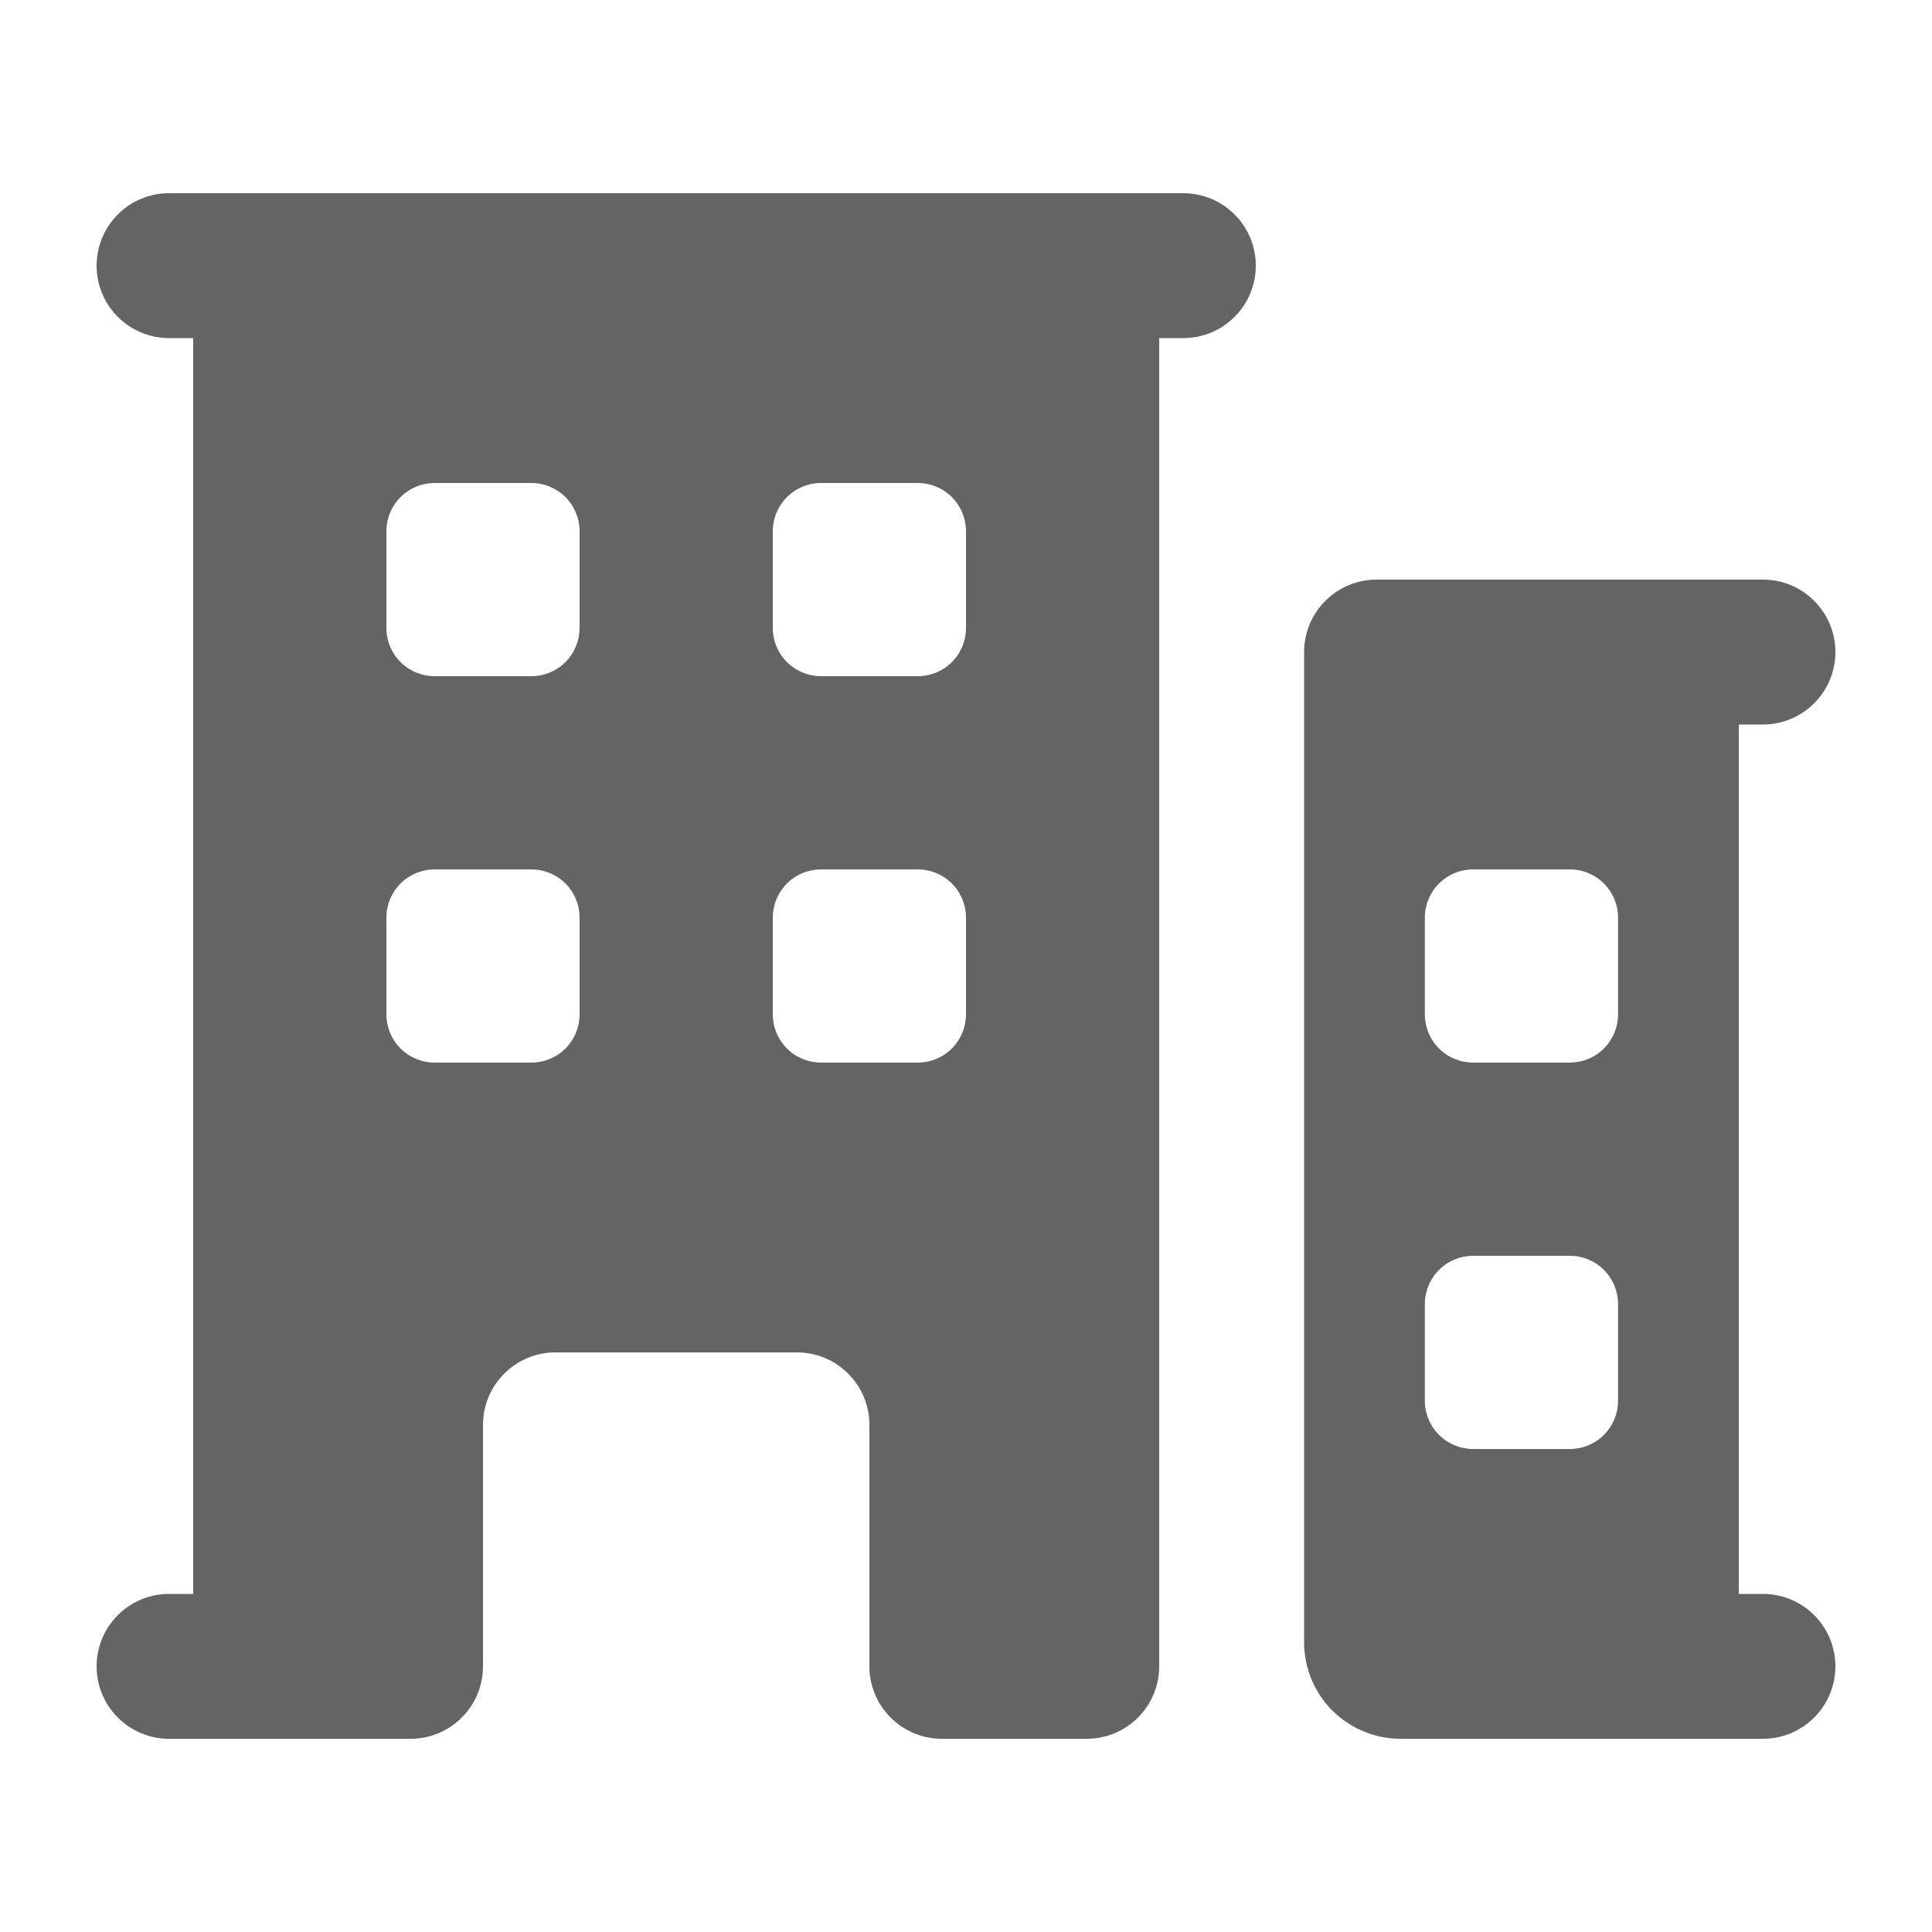
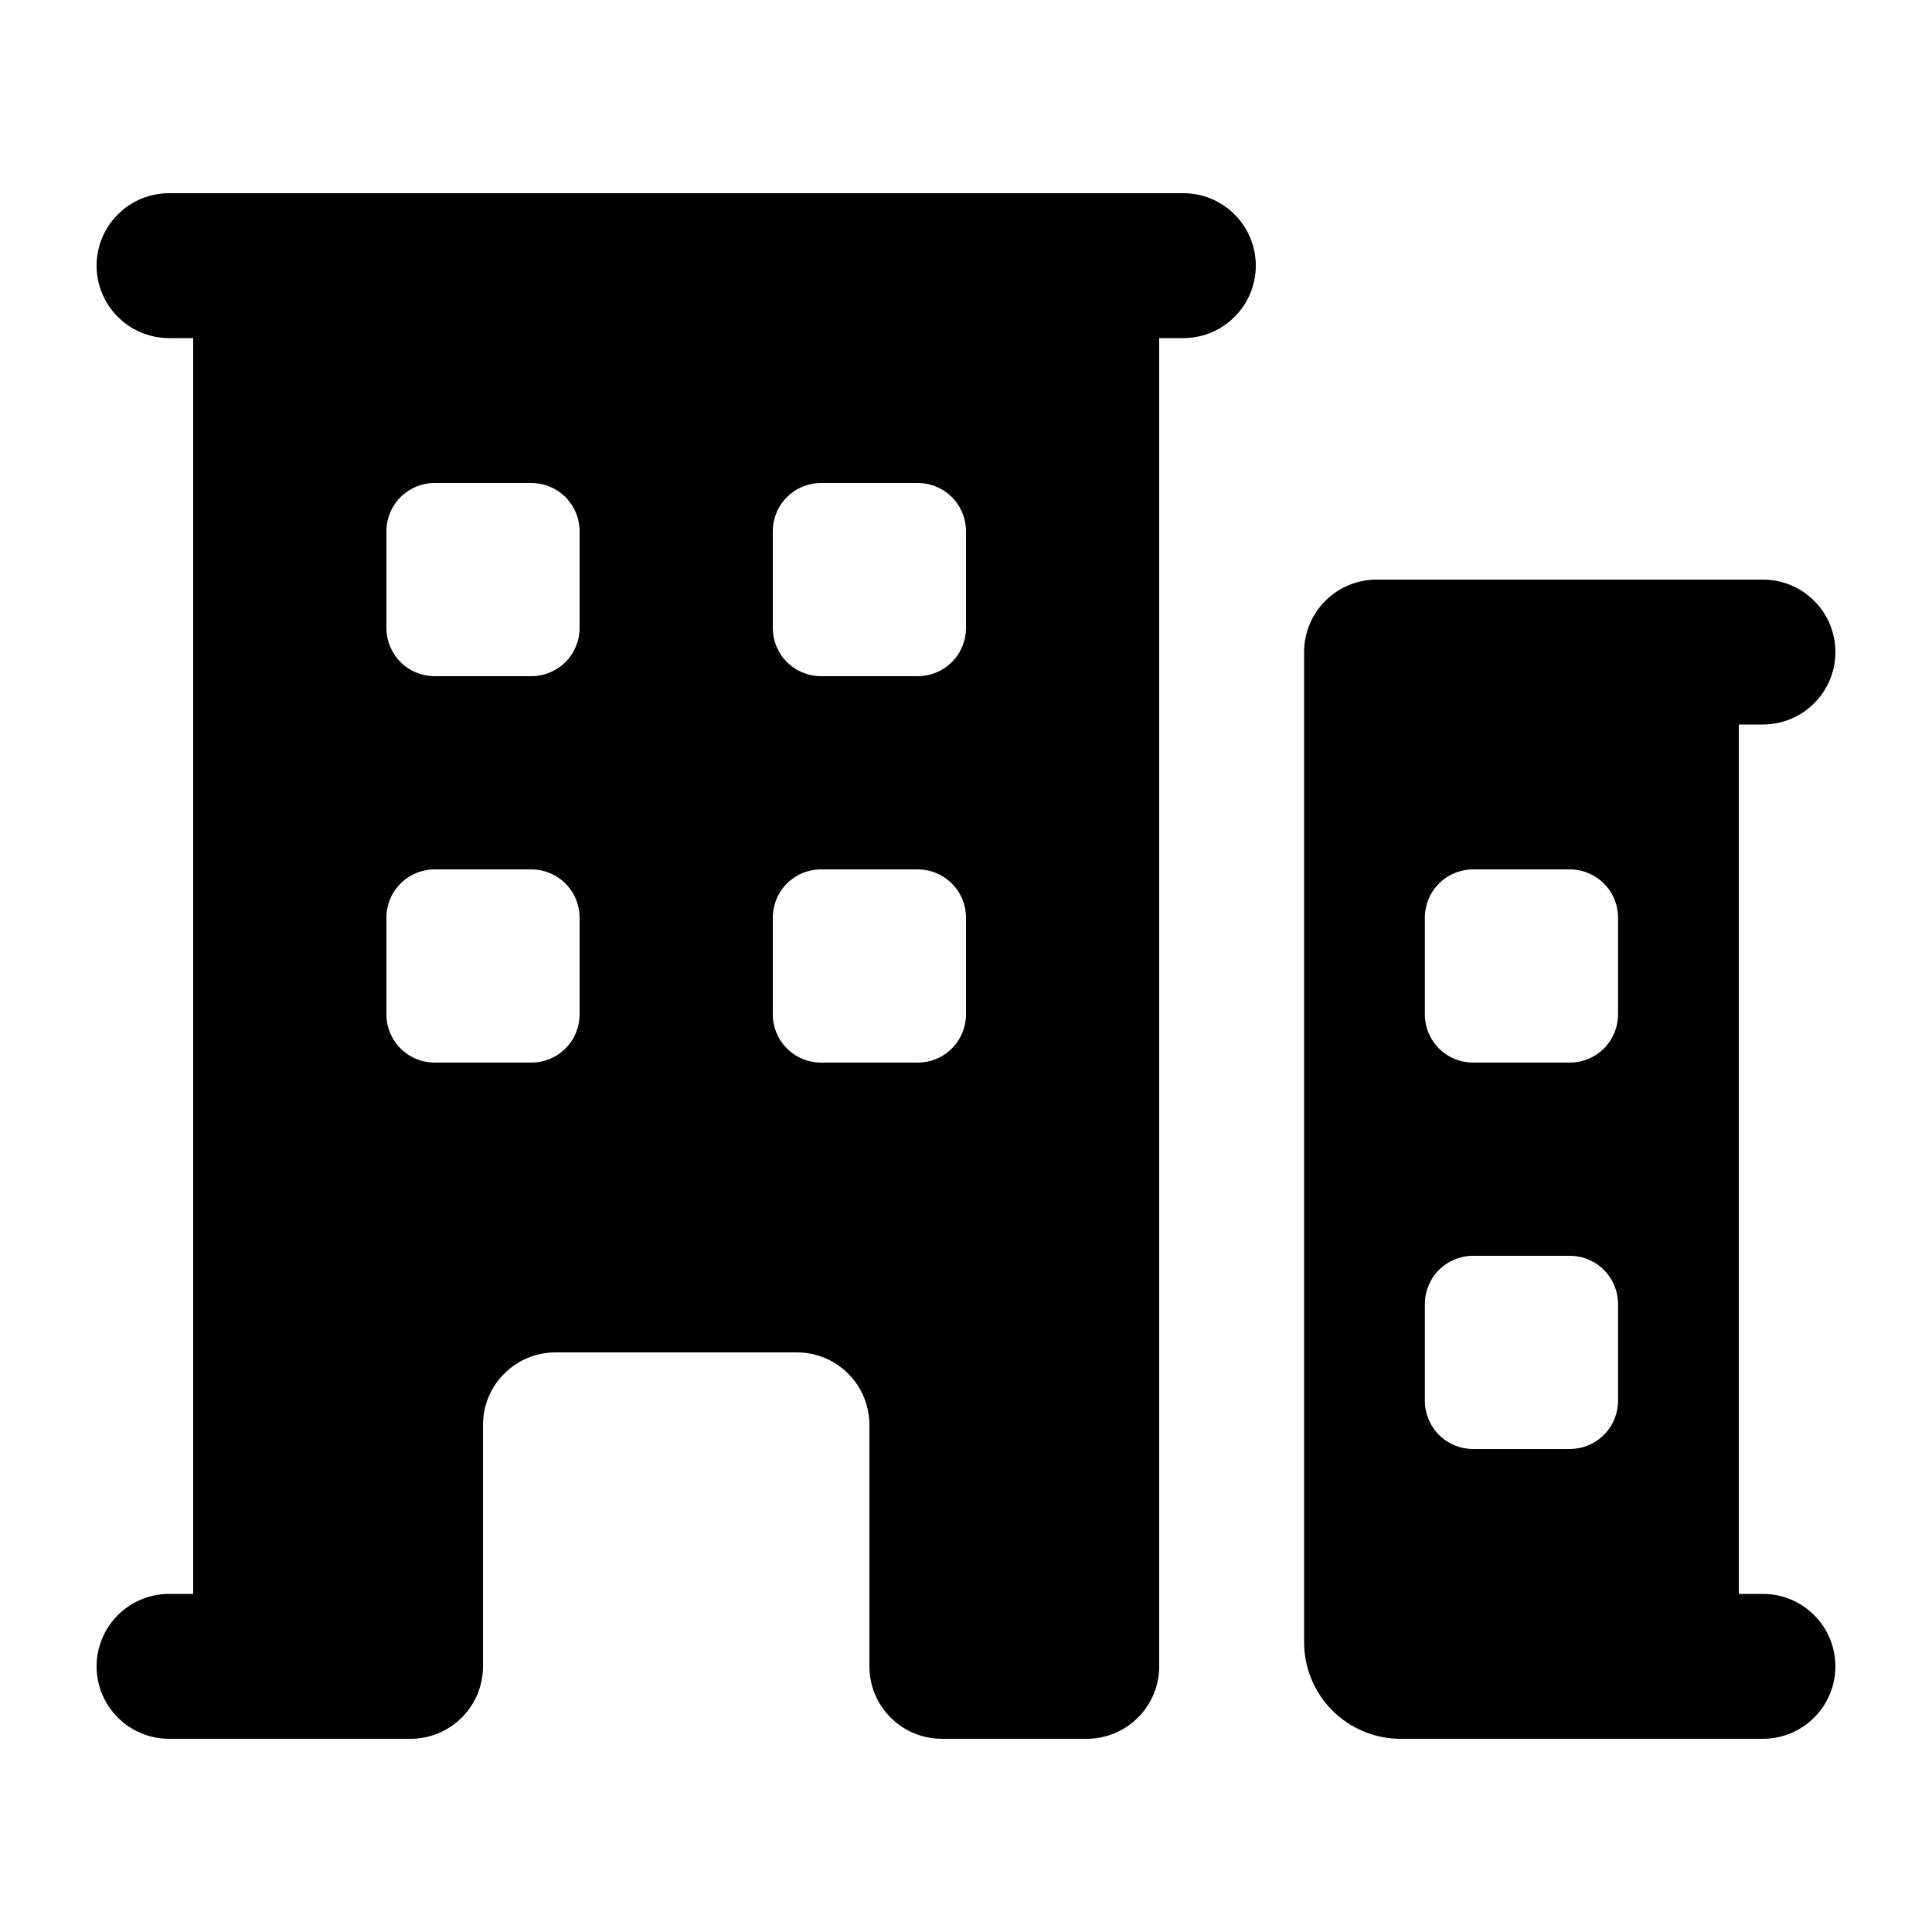
<svg xmlns="http://www.w3.org/2000/svg" width="16" height="16" viewBox="0 0 16 16" fill="none">
  <g id="buildings">
-     <path id="Vector" fill-rule="evenodd" clip-rule="evenodd" d="M0.8 2.2C0.8 2.041 0.863 1.888 0.976 1.776C1.088 1.663 1.241 1.6 1.4 1.6H9.8C9.959 1.6 10.112 1.663 10.224 1.776C10.337 1.888 10.4 2.041 10.4 2.2C10.4 2.359 10.337 2.512 10.224 2.624C10.112 2.737 9.959 2.8 9.8 2.8H9.6V13.8C9.6 13.959 9.537 14.112 9.424 14.224C9.312 14.337 9.159 14.4 9 14.4H7.8C7.641 14.4 7.488 14.337 7.376 14.224C7.263 14.112 7.2 13.959 7.2 13.8V11.8C7.2 11.641 7.137 11.488 7.024 11.376C6.912 11.263 6.759 11.2 6.6 11.2H4.6C4.441 11.2 4.288 11.263 4.176 11.376C4.063 11.488 4 11.641 4 11.8V13.8C4 13.959 3.937 14.112 3.824 14.224C3.712 14.337 3.559 14.4 3.4 14.4H1.4C1.241 14.4 1.088 14.337 0.976 14.224C0.863 14.112 0.8 13.959 0.8 13.8C0.8 13.641 0.863 13.488 0.976 13.376C1.088 13.263 1.241 13.2 1.4 13.2H1.6V2.8H1.4C1.241 2.8 1.088 2.737 0.976 2.624C0.863 2.512 0.8 2.359 0.8 2.2ZM3.2 4.4C3.2 4.294 3.242 4.192 3.317 4.117C3.392 4.042 3.494 4 3.6 4H4.4C4.506 4 4.608 4.042 4.683 4.117C4.758 4.192 4.8 4.294 4.8 4.4V5.2C4.8 5.306 4.758 5.408 4.683 5.483C4.608 5.558 4.506 5.6 4.4 5.6H3.6C3.494 5.6 3.392 5.558 3.317 5.483C3.242 5.408 3.2 5.306 3.2 5.2V4.4ZM3.6 7.2C3.494 7.2 3.392 7.242 3.317 7.317C3.242 7.392 3.2 7.494 3.2 7.6V8.4C3.2 8.506 3.242 8.608 3.317 8.683C3.392 8.758 3.494 8.8 3.6 8.8H4.4C4.506 8.8 4.608 8.758 4.683 8.683C4.758 8.608 4.8 8.506 4.8 8.4V7.6C4.8 7.494 4.758 7.392 4.683 7.317C4.608 7.242 4.506 7.2 4.4 7.2H3.6ZM6.4 4.4C6.4 4.294 6.442 4.192 6.517 4.117C6.592 4.042 6.694 4 6.8 4H7.6C7.706 4 7.808 4.042 7.883 4.117C7.958 4.192 8 4.294 8 4.4V5.2C8 5.306 7.958 5.408 7.883 5.483C7.808 5.558 7.706 5.6 7.6 5.6H6.8C6.694 5.6 6.592 5.558 6.517 5.483C6.442 5.408 6.4 5.306 6.4 5.2V4.4ZM6.8 7.2C6.694 7.2 6.592 7.242 6.517 7.317C6.442 7.392 6.4 7.494 6.4 7.6V8.4C6.4 8.506 6.442 8.608 6.517 8.683C6.592 8.758 6.694 8.8 6.8 8.8H7.6C7.706 8.8 7.808 8.758 7.883 8.683C7.958 8.608 8 8.506 8 8.4V7.6C8 7.494 7.958 7.392 7.883 7.317C7.808 7.242 7.706 7.2 7.6 7.2H6.8ZM11.4 4.8C11.241 4.8 11.088 4.863 10.976 4.976C10.863 5.088 10.8 5.241 10.8 5.4V13.6C10.8 13.812 10.884 14.016 11.034 14.166C11.184 14.316 11.388 14.4 11.6 14.4H14.6C14.759 14.4 14.912 14.337 15.024 14.224C15.137 14.112 15.2 13.959 15.2 13.8C15.2 13.641 15.137 13.488 15.024 13.376C14.912 13.263 14.759 13.2 14.6 13.2H14.4V6H14.6C14.759 6 14.912 5.937 15.024 5.824C15.137 5.712 15.2 5.559 15.2 5.4C15.2 5.241 15.137 5.088 15.024 4.976C14.912 4.863 14.759 4.8 14.6 4.8H11.4ZM11.8 7.6C11.8 7.494 11.842 7.392 11.917 7.317C11.992 7.242 12.094 7.2 12.2 7.2H13C13.106 7.2 13.208 7.242 13.283 7.317C13.358 7.392 13.4 7.494 13.4 7.6V8.4C13.4 8.506 13.358 8.608 13.283 8.683C13.208 8.758 13.106 8.8 13 8.8H12.2C12.094 8.8 11.992 8.758 11.917 8.683C11.842 8.608 11.8 8.506 11.8 8.4V7.6ZM12.2 10.4C12.094 10.4 11.992 10.442 11.917 10.517C11.842 10.592 11.8 10.694 11.8 10.8V11.6C11.8 11.706 11.842 11.808 11.917 11.883C11.992 11.958 12.094 12 12.2 12H13C13.106 12 13.208 11.958 13.283 11.883C13.358 11.808 13.4 11.706 13.4 11.6V10.8C13.4 10.694 13.358 10.592 13.283 10.517C13.208 10.442 13.106 10.4 13 10.4H12.2Z" fill="#646464" />
+     <path id="Vector" fill-rule="evenodd" clip-rule="evenodd" d="M0.8 2.2C0.8 2.041 0.863 1.888 0.976 1.776C1.088 1.663 1.241 1.6 1.4 1.6H9.8C9.959 1.6 10.112 1.663 10.224 1.776C10.337 1.888 10.4 2.041 10.4 2.2C10.4 2.359 10.337 2.512 10.224 2.624C10.112 2.737 9.959 2.8 9.8 2.8H9.6V13.8C9.6 13.959 9.537 14.112 9.424 14.224C9.312 14.337 9.159 14.4 9 14.4H7.8C7.641 14.4 7.488 14.337 7.376 14.224C7.263 14.112 7.2 13.959 7.2 13.8V11.8C7.2 11.641 7.137 11.488 7.024 11.376C6.912 11.263 6.759 11.2 6.6 11.2H4.6C4.441 11.2 4.288 11.263 4.176 11.376C4.063 11.488 4 11.641 4 11.8V13.8C4 13.959 3.937 14.112 3.824 14.224C3.712 14.337 3.559 14.4 3.4 14.4H1.4C1.241 14.4 1.088 14.337 0.976 14.224C0.863 14.112 0.8 13.959 0.8 13.8C0.8 13.641 0.863 13.488 0.976 13.376C1.088 13.263 1.241 13.2 1.4 13.2H1.6V2.8H1.4C1.241 2.8 1.088 2.737 0.976 2.624C0.863 2.512 0.8 2.359 0.8 2.2ZM3.2 4.4C3.2 4.294 3.242 4.192 3.317 4.117C3.392 4.042 3.494 4 3.6 4H4.4C4.506 4 4.608 4.042 4.683 4.117C4.758 4.192 4.8 4.294 4.8 4.4V5.2C4.8 5.306 4.758 5.408 4.683 5.483C4.608 5.558 4.506 5.6 4.4 5.6H3.6C3.494 5.6 3.392 5.558 3.317 5.483C3.242 5.408 3.2 5.306 3.2 5.2V4.4ZM3.6 7.2C3.494 7.2 3.392 7.242 3.317 7.317C3.242 7.392 3.2 7.494 3.2 7.6V8.4C3.2 8.506 3.242 8.608 3.317 8.683C3.392 8.758 3.494 8.8 3.6 8.8H4.4C4.506 8.8 4.608 8.758 4.683 8.683C4.758 8.608 4.8 8.506 4.8 8.4V7.6C4.8 7.494 4.758 7.392 4.683 7.317C4.608 7.242 4.506 7.2 4.4 7.2H3.6ZM6.4 4.4C6.4 4.294 6.442 4.192 6.517 4.117C6.592 4.042 6.694 4 6.8 4H7.6C7.706 4 7.808 4.042 7.883 4.117C7.958 4.192 8 4.294 8 4.4V5.2C8 5.306 7.958 5.408 7.883 5.483C7.808 5.558 7.706 5.6 7.6 5.6H6.8C6.694 5.6 6.592 5.558 6.517 5.483C6.442 5.408 6.4 5.306 6.4 5.2V4.4ZM6.8 7.2C6.694 7.2 6.592 7.242 6.517 7.317C6.442 7.392 6.4 7.494 6.4 7.6V8.4C6.4 8.506 6.442 8.608 6.517 8.683C6.592 8.758 6.694 8.8 6.8 8.8H7.6C7.706 8.8 7.808 8.758 7.883 8.683C7.958 8.608 8 8.506 8 8.4V7.6C8 7.494 7.958 7.392 7.883 7.317C7.808 7.242 7.706 7.2 7.6 7.2H6.8ZM11.4 4.8C11.241 4.8 11.088 4.863 10.976 4.976C10.863 5.088 10.8 5.241 10.8 5.4V13.6C10.8 13.812 10.884 14.016 11.034 14.166C11.184 14.316 11.388 14.4 11.6 14.4H14.6C14.759 14.4 14.912 14.337 15.024 14.224C15.137 14.112 15.2 13.959 15.2 13.8C15.2 13.641 15.137 13.488 15.024 13.376C14.912 13.263 14.759 13.2 14.6 13.2H14.4V6H14.6C14.759 6 14.912 5.937 15.024 5.824C15.137 5.712 15.2 5.559 15.2 5.4C15.2 5.241 15.137 5.088 15.024 4.976C14.912 4.863 14.759 4.8 14.6 4.8H11.4ZM11.8 7.6C11.8 7.494 11.842 7.392 11.917 7.317C11.992 7.242 12.094 7.2 12.2 7.2H13C13.106 7.2 13.208 7.242 13.283 7.317C13.358 7.392 13.4 7.494 13.4 7.6V8.4C13.4 8.506 13.358 8.608 13.283 8.683C13.208 8.758 13.106 8.8 13 8.8H12.2C12.094 8.8 11.992 8.758 11.917 8.683C11.842 8.608 11.8 8.506 11.8 8.4V7.6ZM12.2 10.4C12.094 10.4 11.992 10.442 11.917 10.517C11.842 10.592 11.8 10.694 11.8 10.8V11.6C11.8 11.706 11.842 11.808 11.917 11.883C11.992 11.958 12.094 12 12.2 12H13C13.106 12 13.208 11.958 13.283 11.883C13.358 11.808 13.4 11.706 13.4 11.6V10.8C13.4 10.694 13.358 10.592 13.283 10.517C13.208 10.442 13.106 10.4 13 10.4H12.2Z" fill="currentColor" />
  </g>
</svg>
